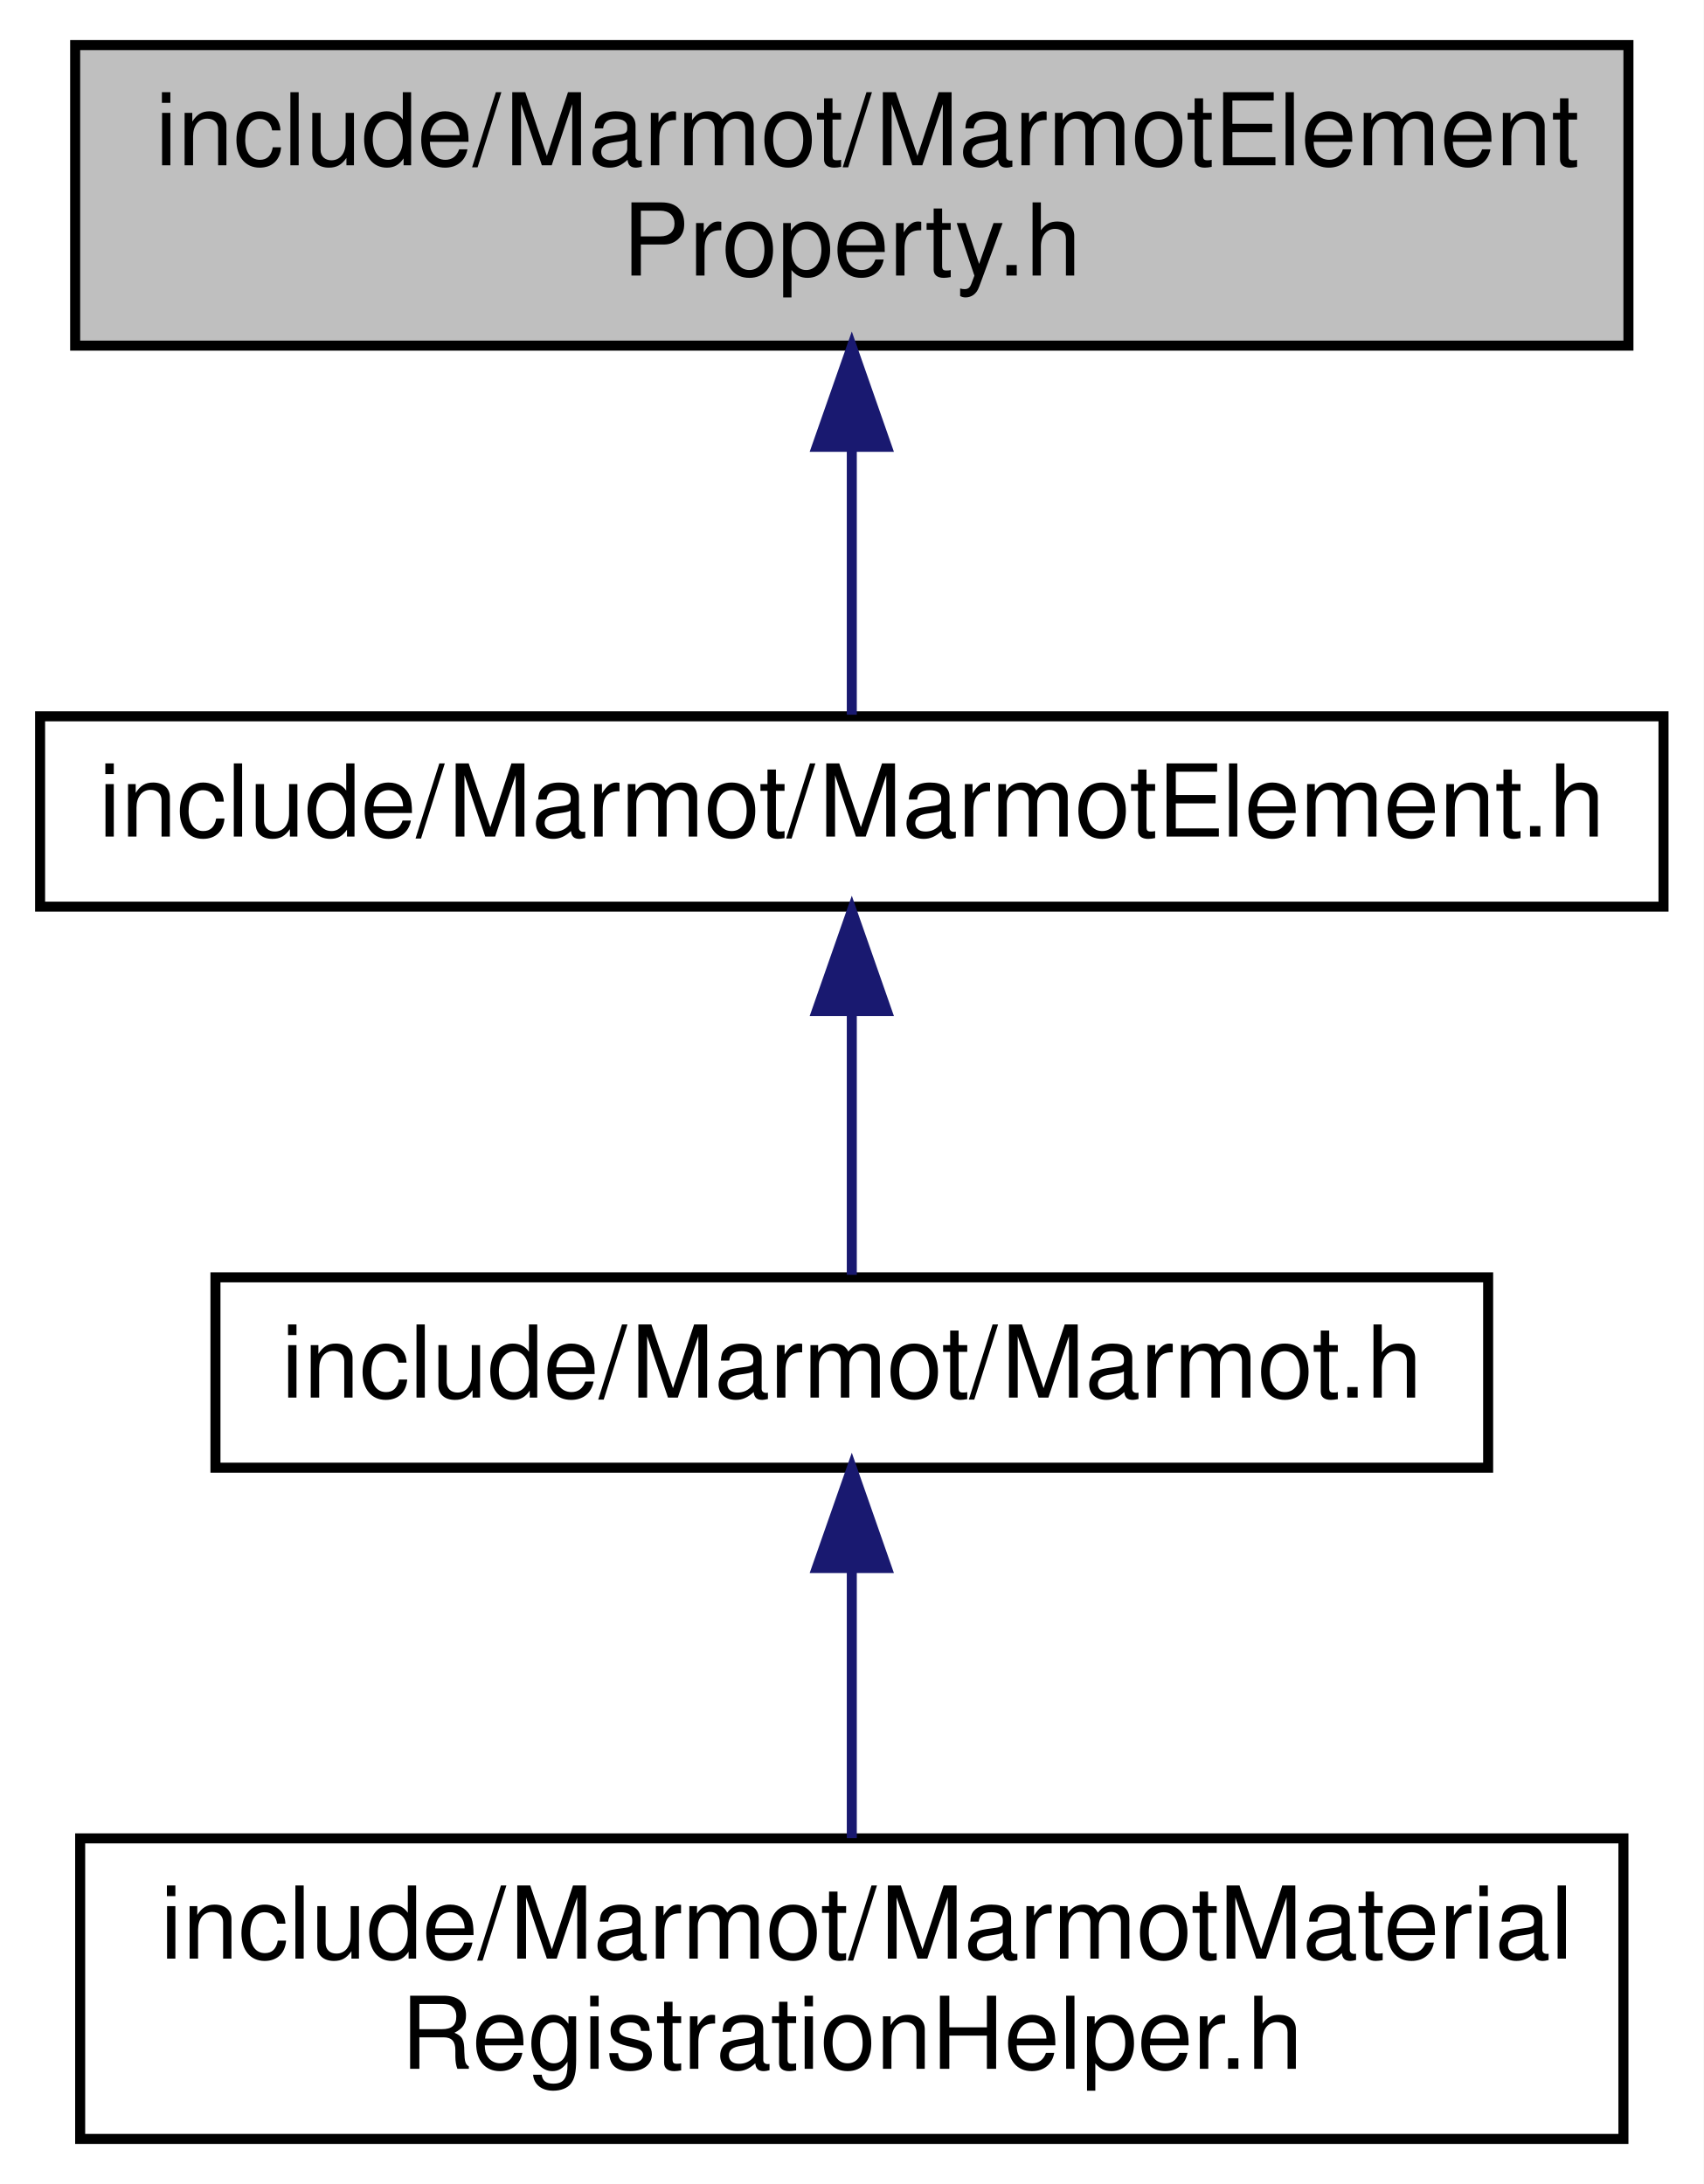
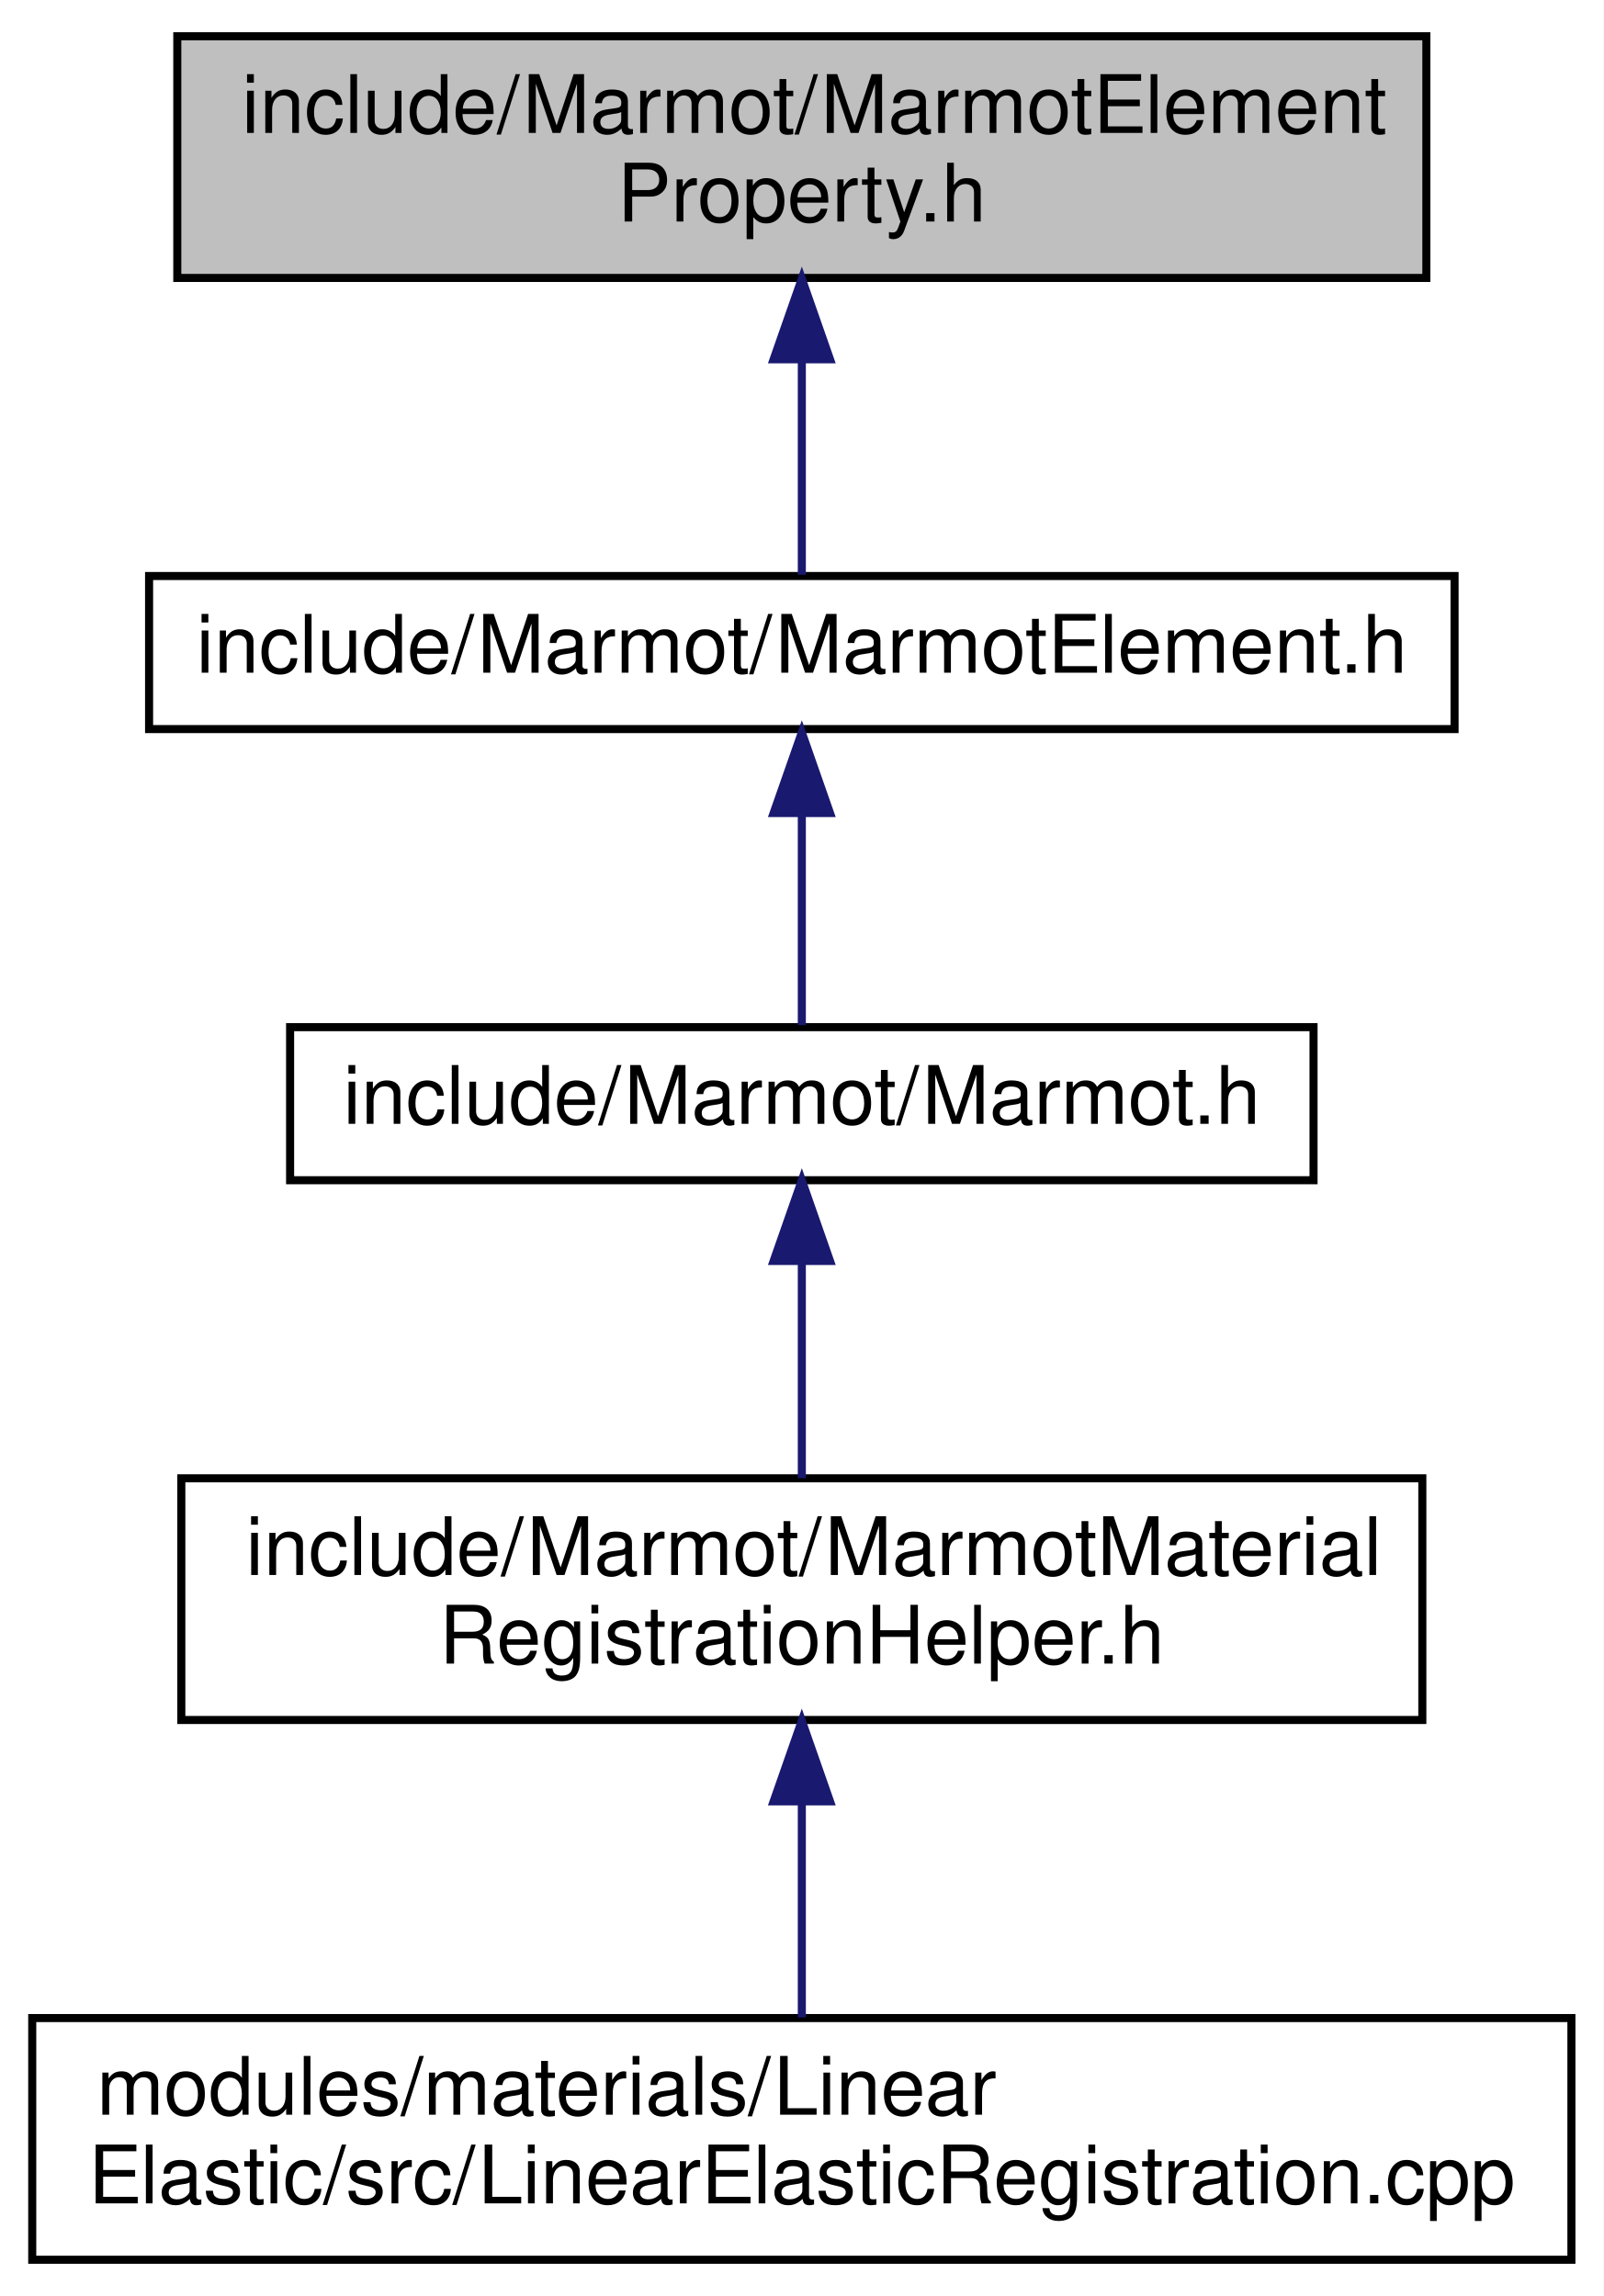
- <svg xmlns="http://www.w3.org/2000/svg" xmlns:xlink="http://www.w3.org/1999/xlink" width="170pt" height="218pt" viewBox="0.00 0.00 170.00 218.00">
-   <g id="graph0" class="graph" transform="scale(1 1) rotate(0) translate(4 214)">
-     <polygon fill="white" stroke="transparent" points="-4,4 -4,-214 166,-214 166,4 -4,4" />
+ <svg xmlns="http://www.w3.org/2000/svg" xmlns:xlink="http://www.w3.org/1999/xlink" width="199pt" height="285pt" viewBox="0.00 0.00 199.00 285.00">
+   <g id="graph0" class="graph" transform="scale(1 1) rotate(0) translate(4 281)">
+     <polygon fill="white" stroke="transparent" points="-4,4 -4,-281 195,-281 195,4 -4,4" />
    <g id="node1" class="node">
      <g id="a_node1">
        <a xlink:title=" ">
-           <polygon fill="#bfbfbf" stroke="black" points="3.5,-179.5 3.5,-209.5 158.5,-209.5 158.5,-179.5 3.5,-179.5" />
-           <text text-anchor="start" x="11.5" y="-197.5" font-family="Helvetica,sans-Serif" font-size="10.00">include/Marmot/MarmotElement</text>
-           <text text-anchor="middle" x="81" y="-186.5" font-family="Helvetica,sans-Serif" font-size="10.00">Property.h</text>
+           <polygon fill="#bfbfbf" stroke="black" points="18,-246.5 18,-276.5 173,-276.5 173,-246.5 18,-246.5" />
+           <text text-anchor="start" x="26" y="-264.5" font-family="Helvetica,sans-Serif" font-size="10.00">include/Marmot/MarmotElement</text>
+           <text text-anchor="middle" x="95.5" y="-253.5" font-family="Helvetica,sans-Serif" font-size="10.00">Property.h</text>
        </a>
      </g>
    </g>
    <g id="node2" class="node">
      <g id="a_node2">
        <a xlink:href="MarmotElement_8h.html" target="_top" xlink:title=" ">
-           <polygon fill="white" stroke="black" points="0,-123.5 0,-142.5 162,-142.5 162,-123.5 0,-123.5" />
-           <text text-anchor="middle" x="81" y="-130.5" font-family="Helvetica,sans-Serif" font-size="10.00">include/Marmot/MarmotElement.h</text>
+           <polygon fill="white" stroke="black" points="14.5,-190.5 14.5,-209.5 176.5,-209.5 176.5,-190.5 14.5,-190.5" />
+           <text text-anchor="middle" x="95.5" y="-197.5" font-family="Helvetica,sans-Serif" font-size="10.00">include/Marmot/MarmotElement.h</text>
        </a>
      </g>
    </g>
    <g id="edge1" class="edge">
-       <path fill="none" stroke="midnightblue" d="M81,-169.29C81,-159.86 81,-149.65 81,-142.66" />
-       <polygon fill="midnightblue" stroke="midnightblue" points="77.5,-169.4 81,-179.4 84.5,-169.4 77.5,-169.4" />
+       <path fill="none" stroke="midnightblue" d="M95.5,-236.29C95.5,-226.86 95.5,-216.65 95.5,-209.66" />
+       <polygon fill="midnightblue" stroke="midnightblue" points="92,-236.4 95.5,-246.4 99,-236.4 92,-236.4" />
    </g>
    <g id="node3" class="node">
      <g id="a_node3">
        <a xlink:href="Marmot_8h.html" target="_top" xlink:title=" ">
-           <polygon fill="white" stroke="black" points="17.5,-67.5 17.5,-86.5 144.5,-86.5 144.5,-67.5 17.5,-67.5" />
-           <text text-anchor="middle" x="81" y="-74.5" font-family="Helvetica,sans-Serif" font-size="10.00">include/Marmot/Marmot.h</text>
+           <polygon fill="white" stroke="black" points="32,-134.5 32,-153.5 159,-153.5 159,-134.5 32,-134.5" />
+           <text text-anchor="middle" x="95.5" y="-141.5" font-family="Helvetica,sans-Serif" font-size="10.00">include/Marmot/Marmot.h</text>
        </a>
      </g>
    </g>
    <g id="edge2" class="edge">
-       <path fill="none" stroke="midnightblue" d="M81,-112.8C81,-103.91 81,-93.78 81,-86.75" />
-       <polygon fill="midnightblue" stroke="midnightblue" points="77.5,-113.08 81,-123.08 84.5,-113.08 77.5,-113.08" />
+       <path fill="none" stroke="midnightblue" d="M95.5,-179.8C95.5,-170.91 95.5,-160.78 95.5,-153.75" />
+       <polygon fill="midnightblue" stroke="midnightblue" points="92,-180.08 95.5,-190.08 99,-180.08 92,-180.08" />
    </g>
    <g id="node4" class="node">
      <g id="a_node4">
        <a xlink:href="MarmotMaterialRegistrationHelper_8h.html" target="_top" xlink:title=" ">
-           <polygon fill="white" stroke="black" points="4,-0.5 4,-30.5 158,-30.5 158,-0.5 4,-0.5" />
-           <text text-anchor="start" x="12" y="-18.5" font-family="Helvetica,sans-Serif" font-size="10.00">include/Marmot/MarmotMaterial</text>
-           <text text-anchor="middle" x="81" y="-7.5" font-family="Helvetica,sans-Serif" font-size="10.00">RegistrationHelper.h</text>
+           <polygon fill="white" stroke="black" points="18.5,-67.5 18.5,-97.5 172.5,-97.5 172.5,-67.5 18.5,-67.5" />
+           <text text-anchor="start" x="26.5" y="-85.5" font-family="Helvetica,sans-Serif" font-size="10.00">include/Marmot/MarmotMaterial</text>
+           <text text-anchor="middle" x="95.5" y="-74.5" font-family="Helvetica,sans-Serif" font-size="10.00">RegistrationHelper.h</text>
        </a>
      </g>
    </g>
    <g id="edge3" class="edge">
-       <path fill="none" stroke="midnightblue" d="M81,-57.23C81,-48.59 81,-38.5 81,-30.52" />
-       <polygon fill="midnightblue" stroke="midnightblue" points="77.5,-57.48 81,-67.48 84.5,-57.48 77.5,-57.48" />
+       <path fill="none" stroke="midnightblue" d="M95.5,-124.23C95.5,-115.59 95.5,-105.5 95.5,-97.52" />
+       <polygon fill="midnightblue" stroke="midnightblue" points="92,-124.48 95.5,-134.48 99,-124.48 92,-124.48" />
+     </g>
+     <g id="node5" class="node">
+       <g id="a_node5">
+         <a xlink:href="LinearElasticRegistration_8cpp.html" target="_top" xlink:title=" ">
+           <polygon fill="white" stroke="black" points="0,-0.5 0,-30.5 191,-30.5 191,-0.5 0,-0.5" />
+           <text text-anchor="start" x="8" y="-18.5" font-family="Helvetica,sans-Serif" font-size="10.00">modules/materials/Linear</text>
+           <text text-anchor="middle" x="95.5" y="-7.5" font-family="Helvetica,sans-Serif" font-size="10.00">Elastic/src/LinearElasticRegistration.cpp</text>
+         </a>
+       </g>
+     </g>
+     <g id="edge4" class="edge">
+       <path fill="none" stroke="midnightblue" d="M95.5,-57.11C95.5,-48.15 95.5,-38.32 95.5,-30.58" />
+       <polygon fill="midnightblue" stroke="midnightblue" points="92,-57.4 95.5,-67.4 99,-57.4 92,-57.4" />
    </g>
  </g>
</svg>
